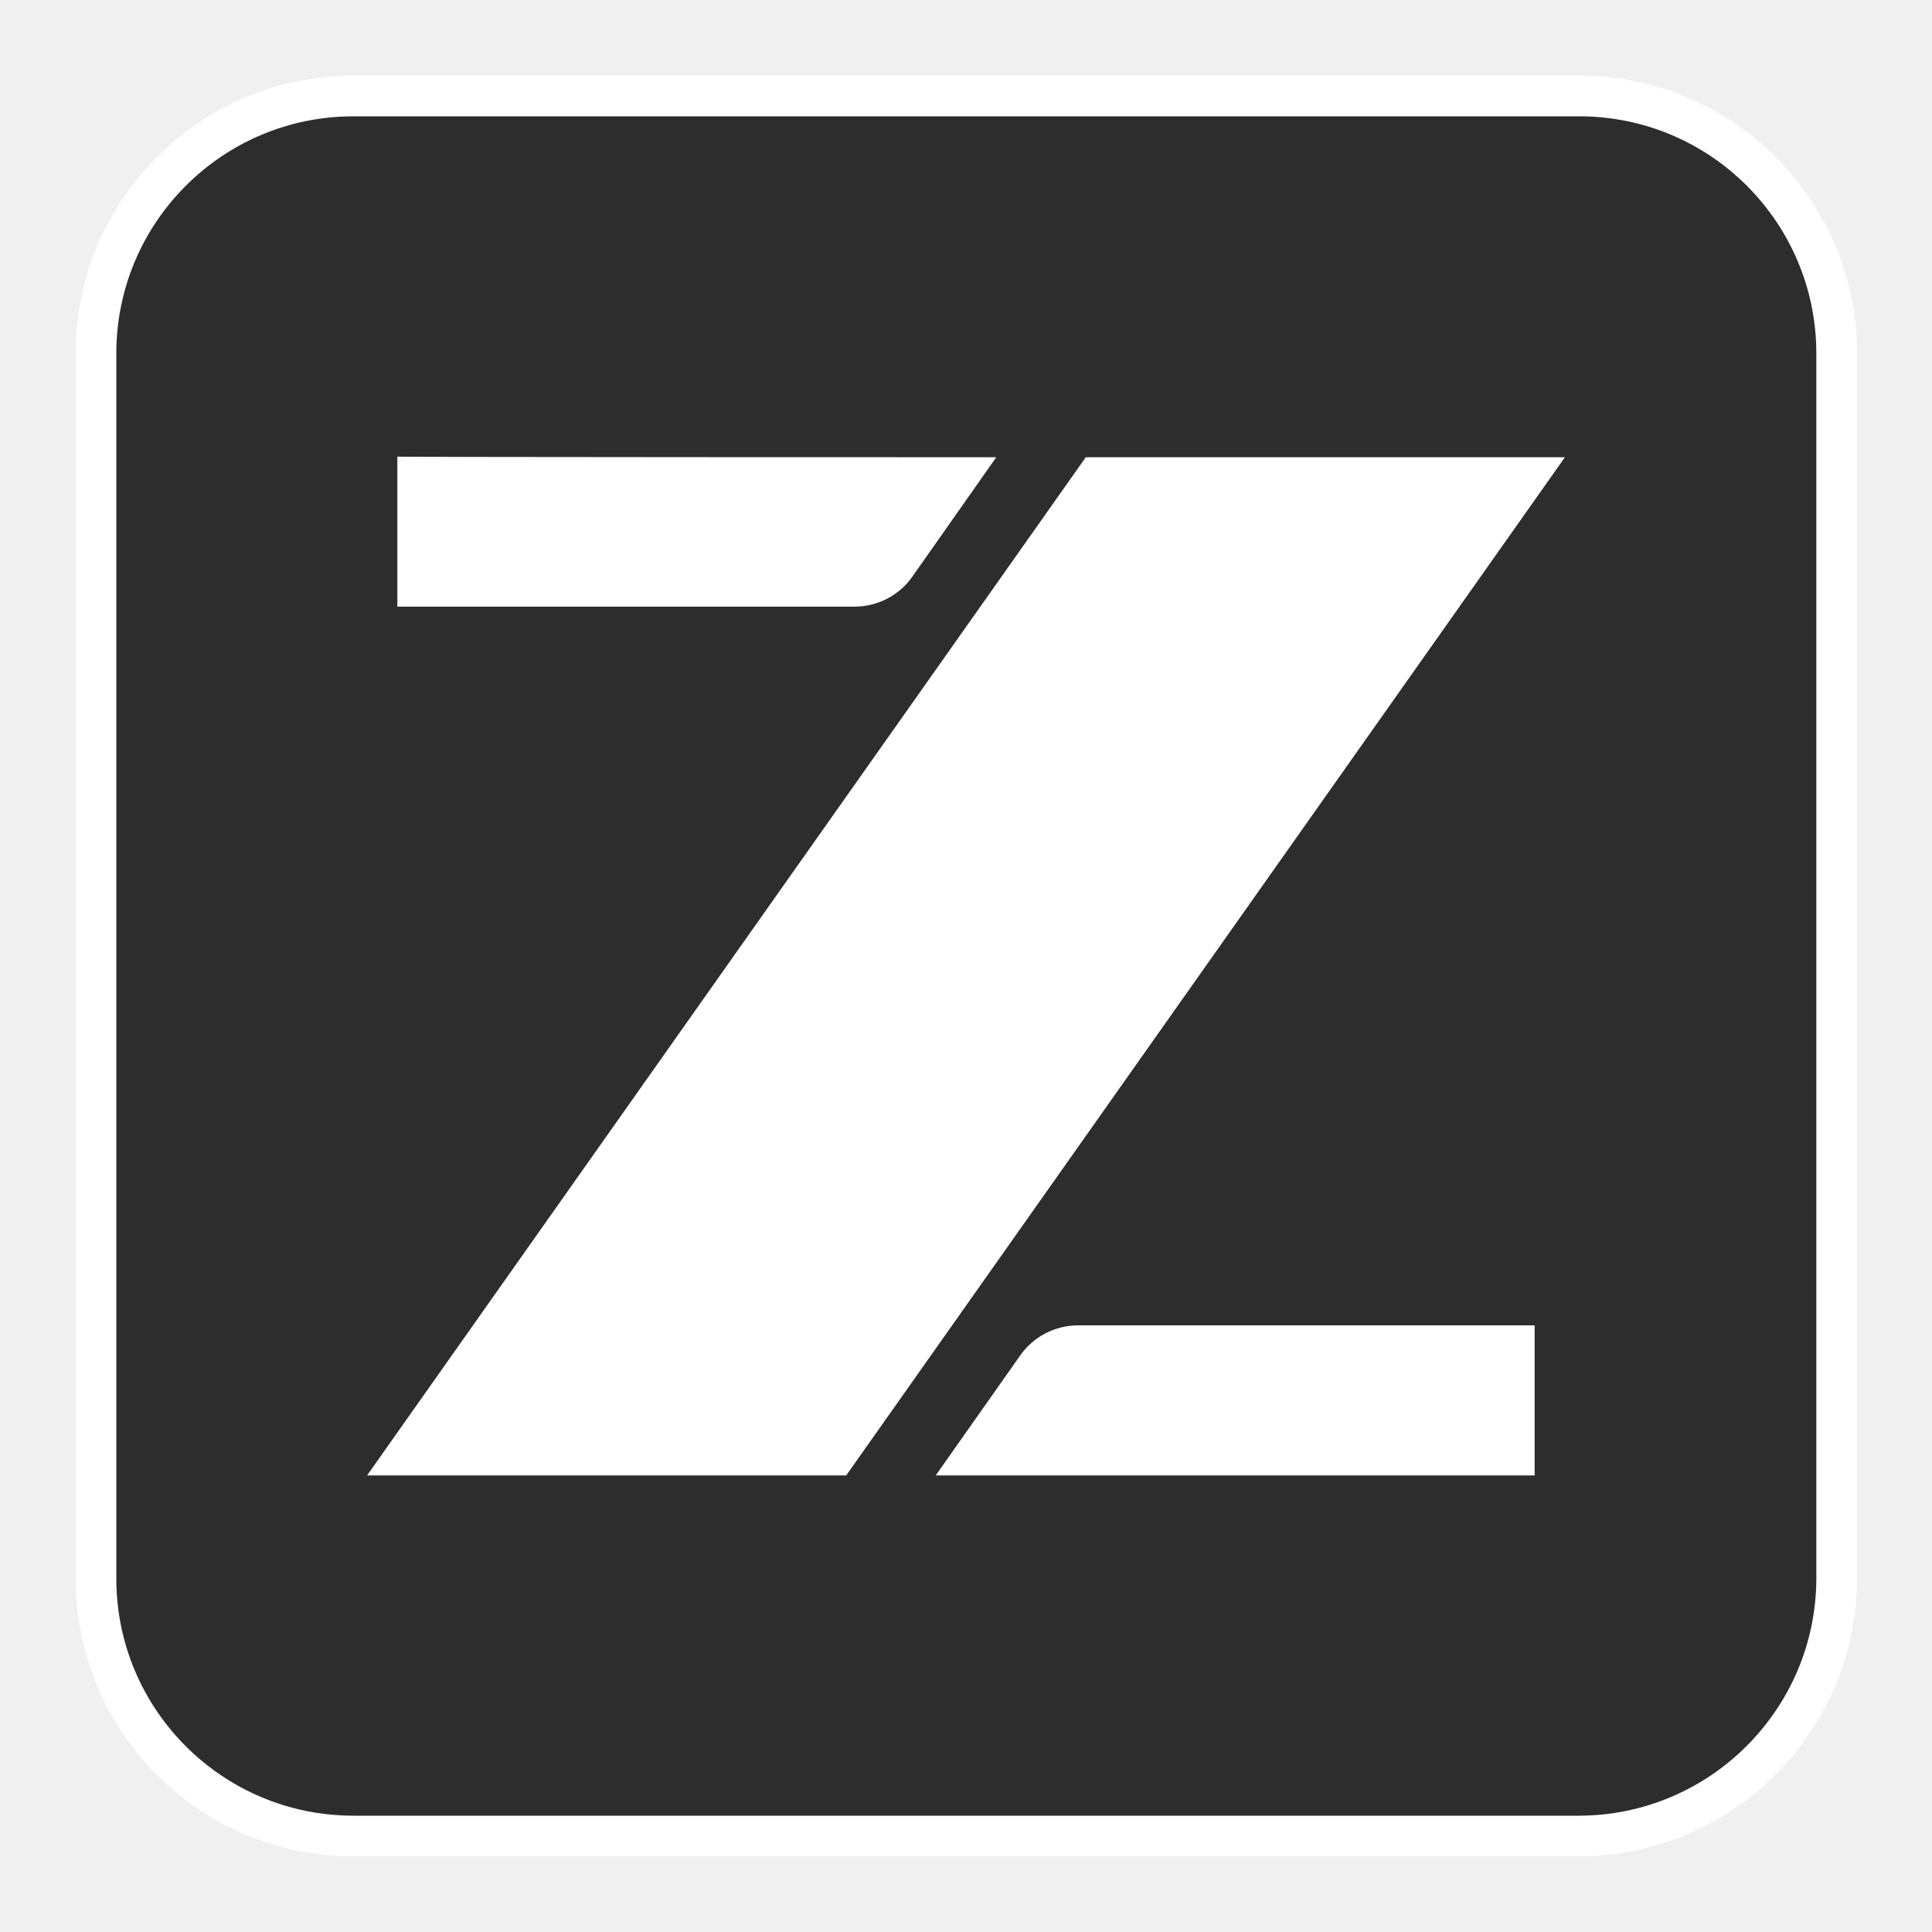
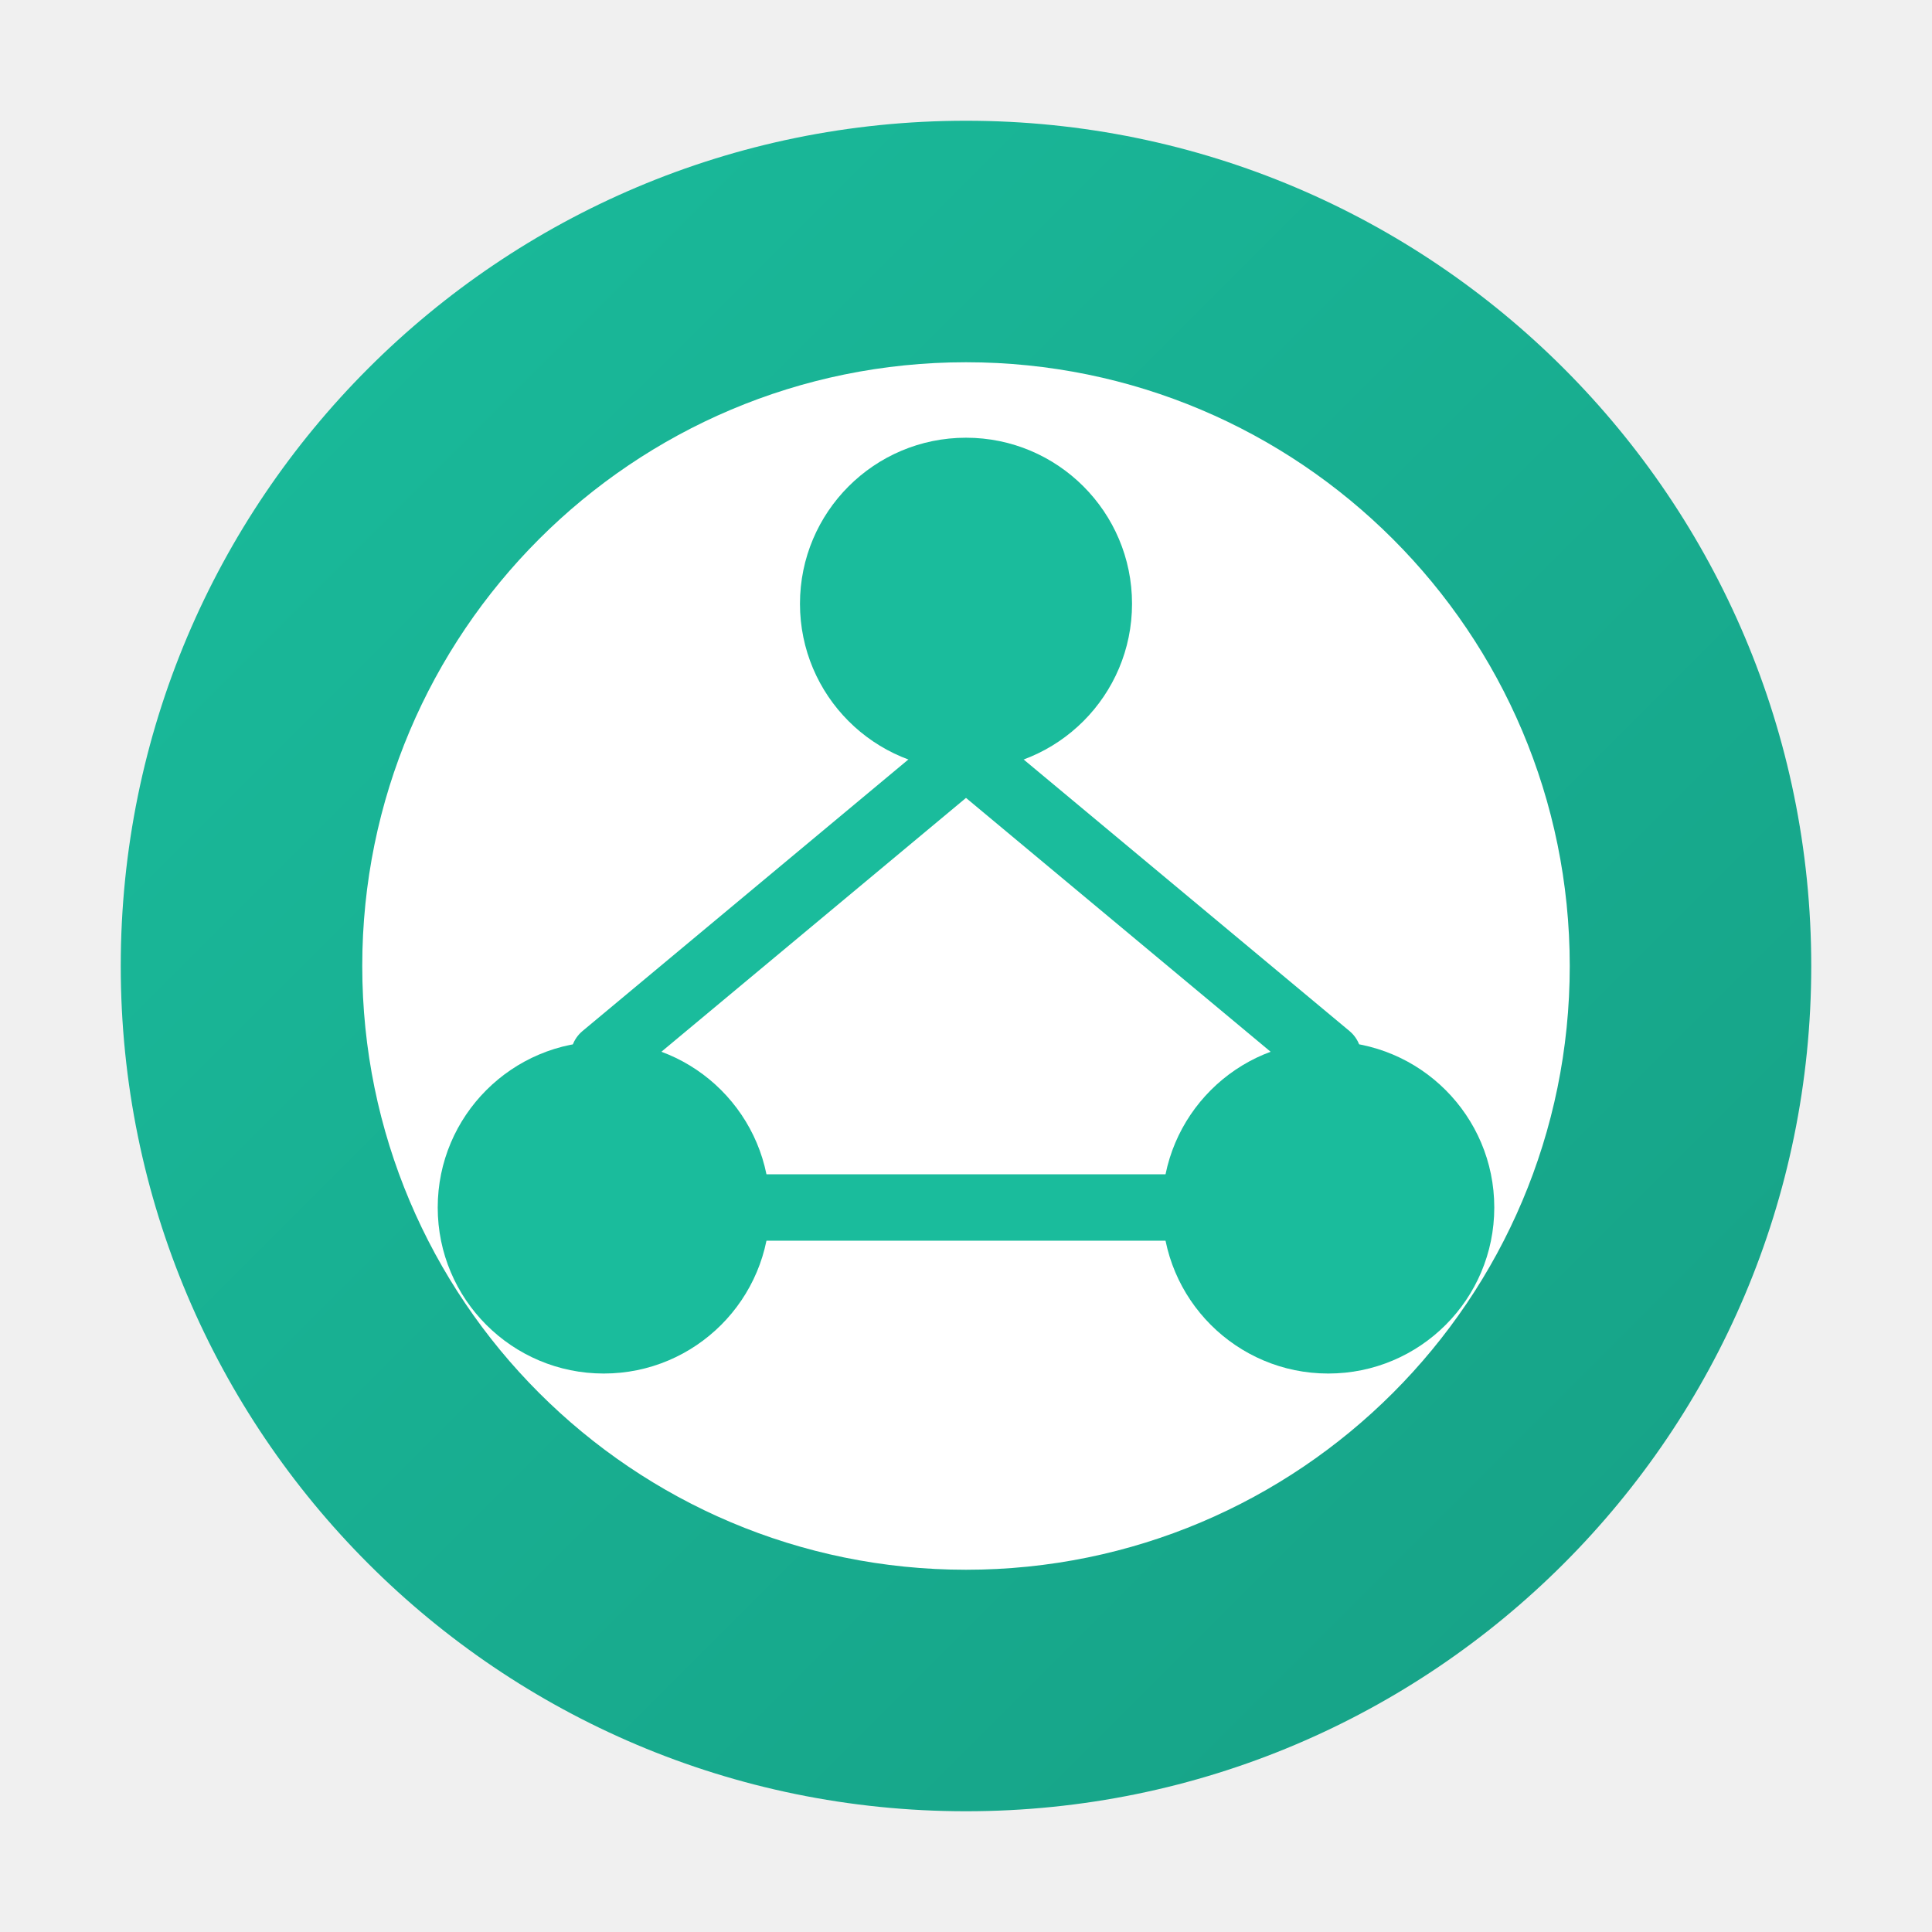
- <svg xmlns="http://www.w3.org/2000/svg" version="1.1" x="0px" y="0px" viewBox="0 0 30 30" style="enable-background:new 0 0 30 30;" xml:space="preserve">
+ <svg xmlns="http://www.w3.org/2000/svg" viewBox="0 0 64 64" fill="none">
  <defs>
-     <style type="text/css">
-     .st194{fill:#2D2D2D;stroke:#FFFFFF;stroke-width:0.632;stroke-miterlimit:10;}
-     .st23{fill:#FFFFFF;}
- 
-     .z-breathe {
-       animation: breathe 2.5s ease-in-out infinite;
-     }
- 
-     @keyframes breathe {
-       0%, 100% { opacity: 0.7; }
-       50% { opacity: 1; }
-     }
-   </style>
+     <linearGradient id="brandGradient" x1="0%" y1="0%" x2="100%" y2="100%">
+       <stop offset="0%" stop-color="#1ABC9C" />
+       <stop offset="100%" stop-color="#16A085" />
+     </linearGradient>
  </defs>
-   <g>
-     <path class="st194" d="M24.51,28.51H5.49c-2.21,0-4-1.79-4-4V5.49c0-2.21,1.79-4,4-4h19.03c2.21,0,4,1.79,4,4v19.03     C28.51,26.72,26.72,28.51,24.51,28.51z" />
-     <g class="z-breathe">
-       <path class="st23" d="M15.47,7.1l-1.3,1.85c-0.2,0.29-0.54,0.47-0.9,0.47h-7.1V7.09C6.16,7.1,15.47,7.1,15.47,7.1z" />
-       <polygon class="st23" points="24.3,7.1 13.14,22.91 5.7,22.91 16.86,7.1" />
-       <path class="st23" d="M14.53,22.91l1.31-1.86c0.2-0.29,0.54-0.47,0.9-0.47h7.09v2.33H14.53z" />
-     </g>
-   </g>
+   <circle cx="32" cy="32" r="28" fill="url(#brandGradient)" />
+   <circle cx="32" cy="32" r="20" fill="white" />
+   <circle cx="32" cy="20" r="5.5" fill="#1ABC9C" />
+   <circle cx="20" cy="40" r="5.5" fill="#1ABC9C" />
+   <circle cx="44" cy="40" r="5.5" fill="#1ABC9C" />
+   <path d="M32 25 L20 35 M32 25 L44 35 M20 40 L44 40" stroke="#1ABC9C" stroke-width="2.2" stroke-linecap="round" fill="none" />
</svg>
